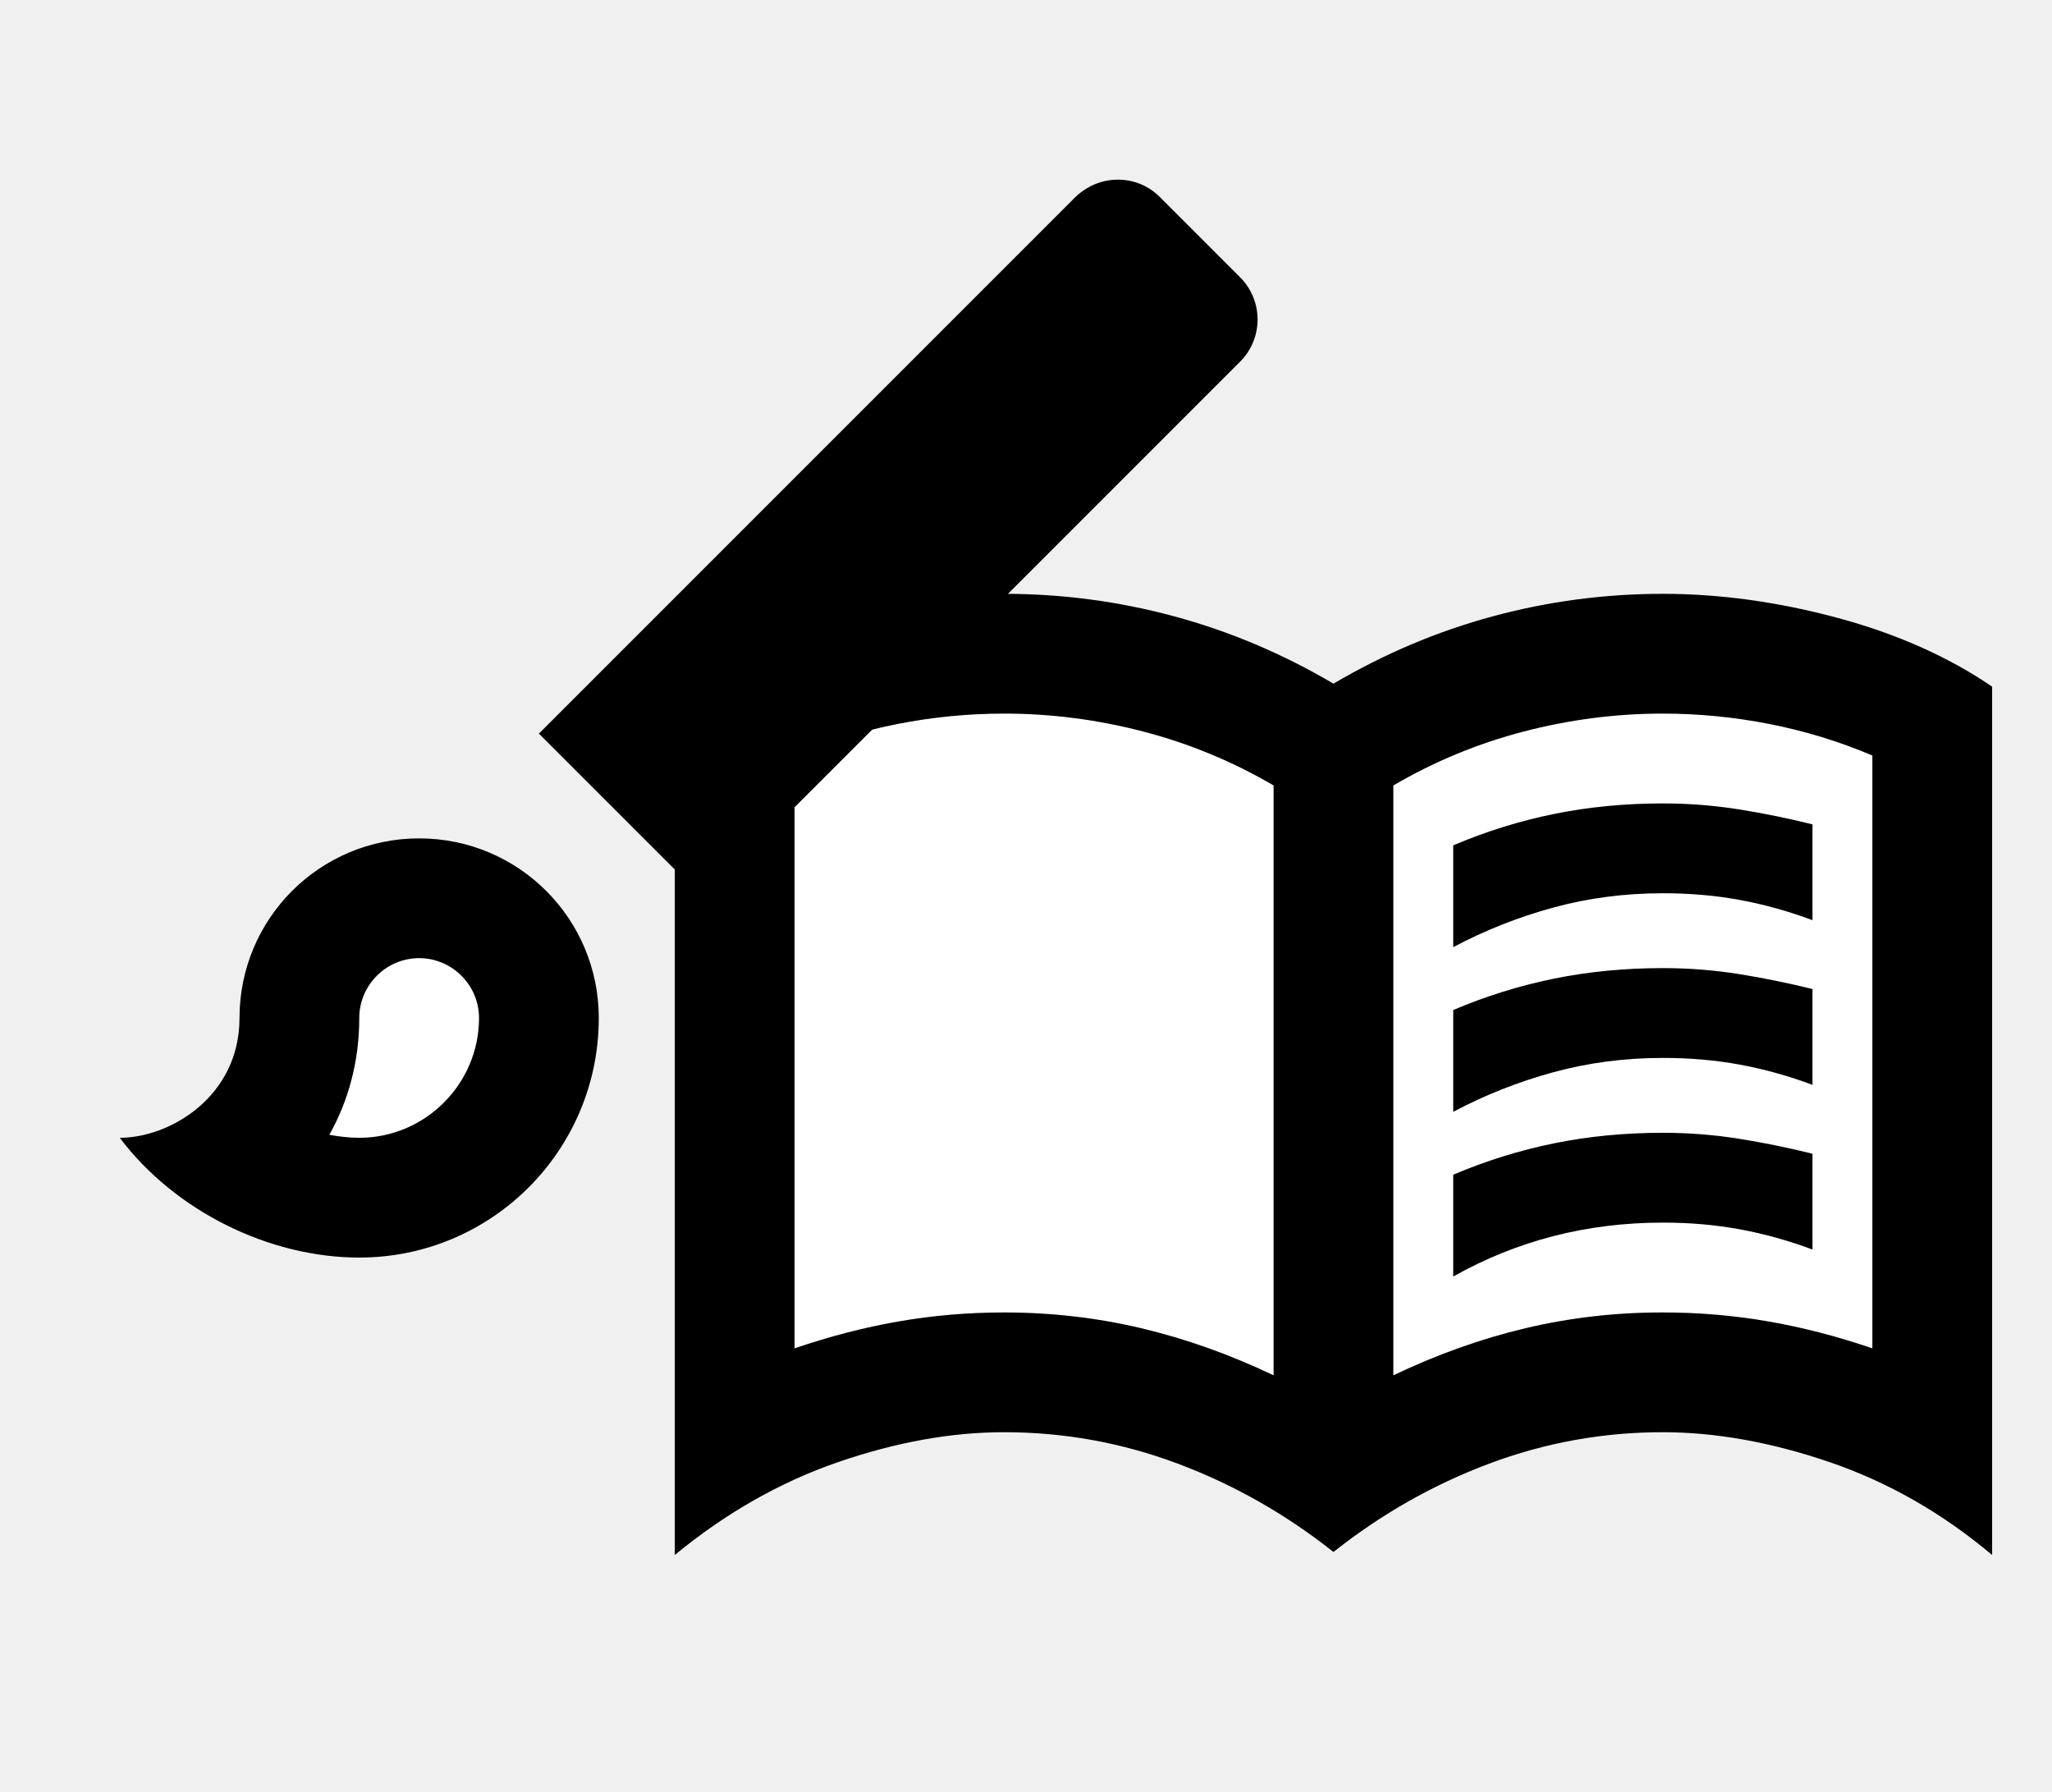
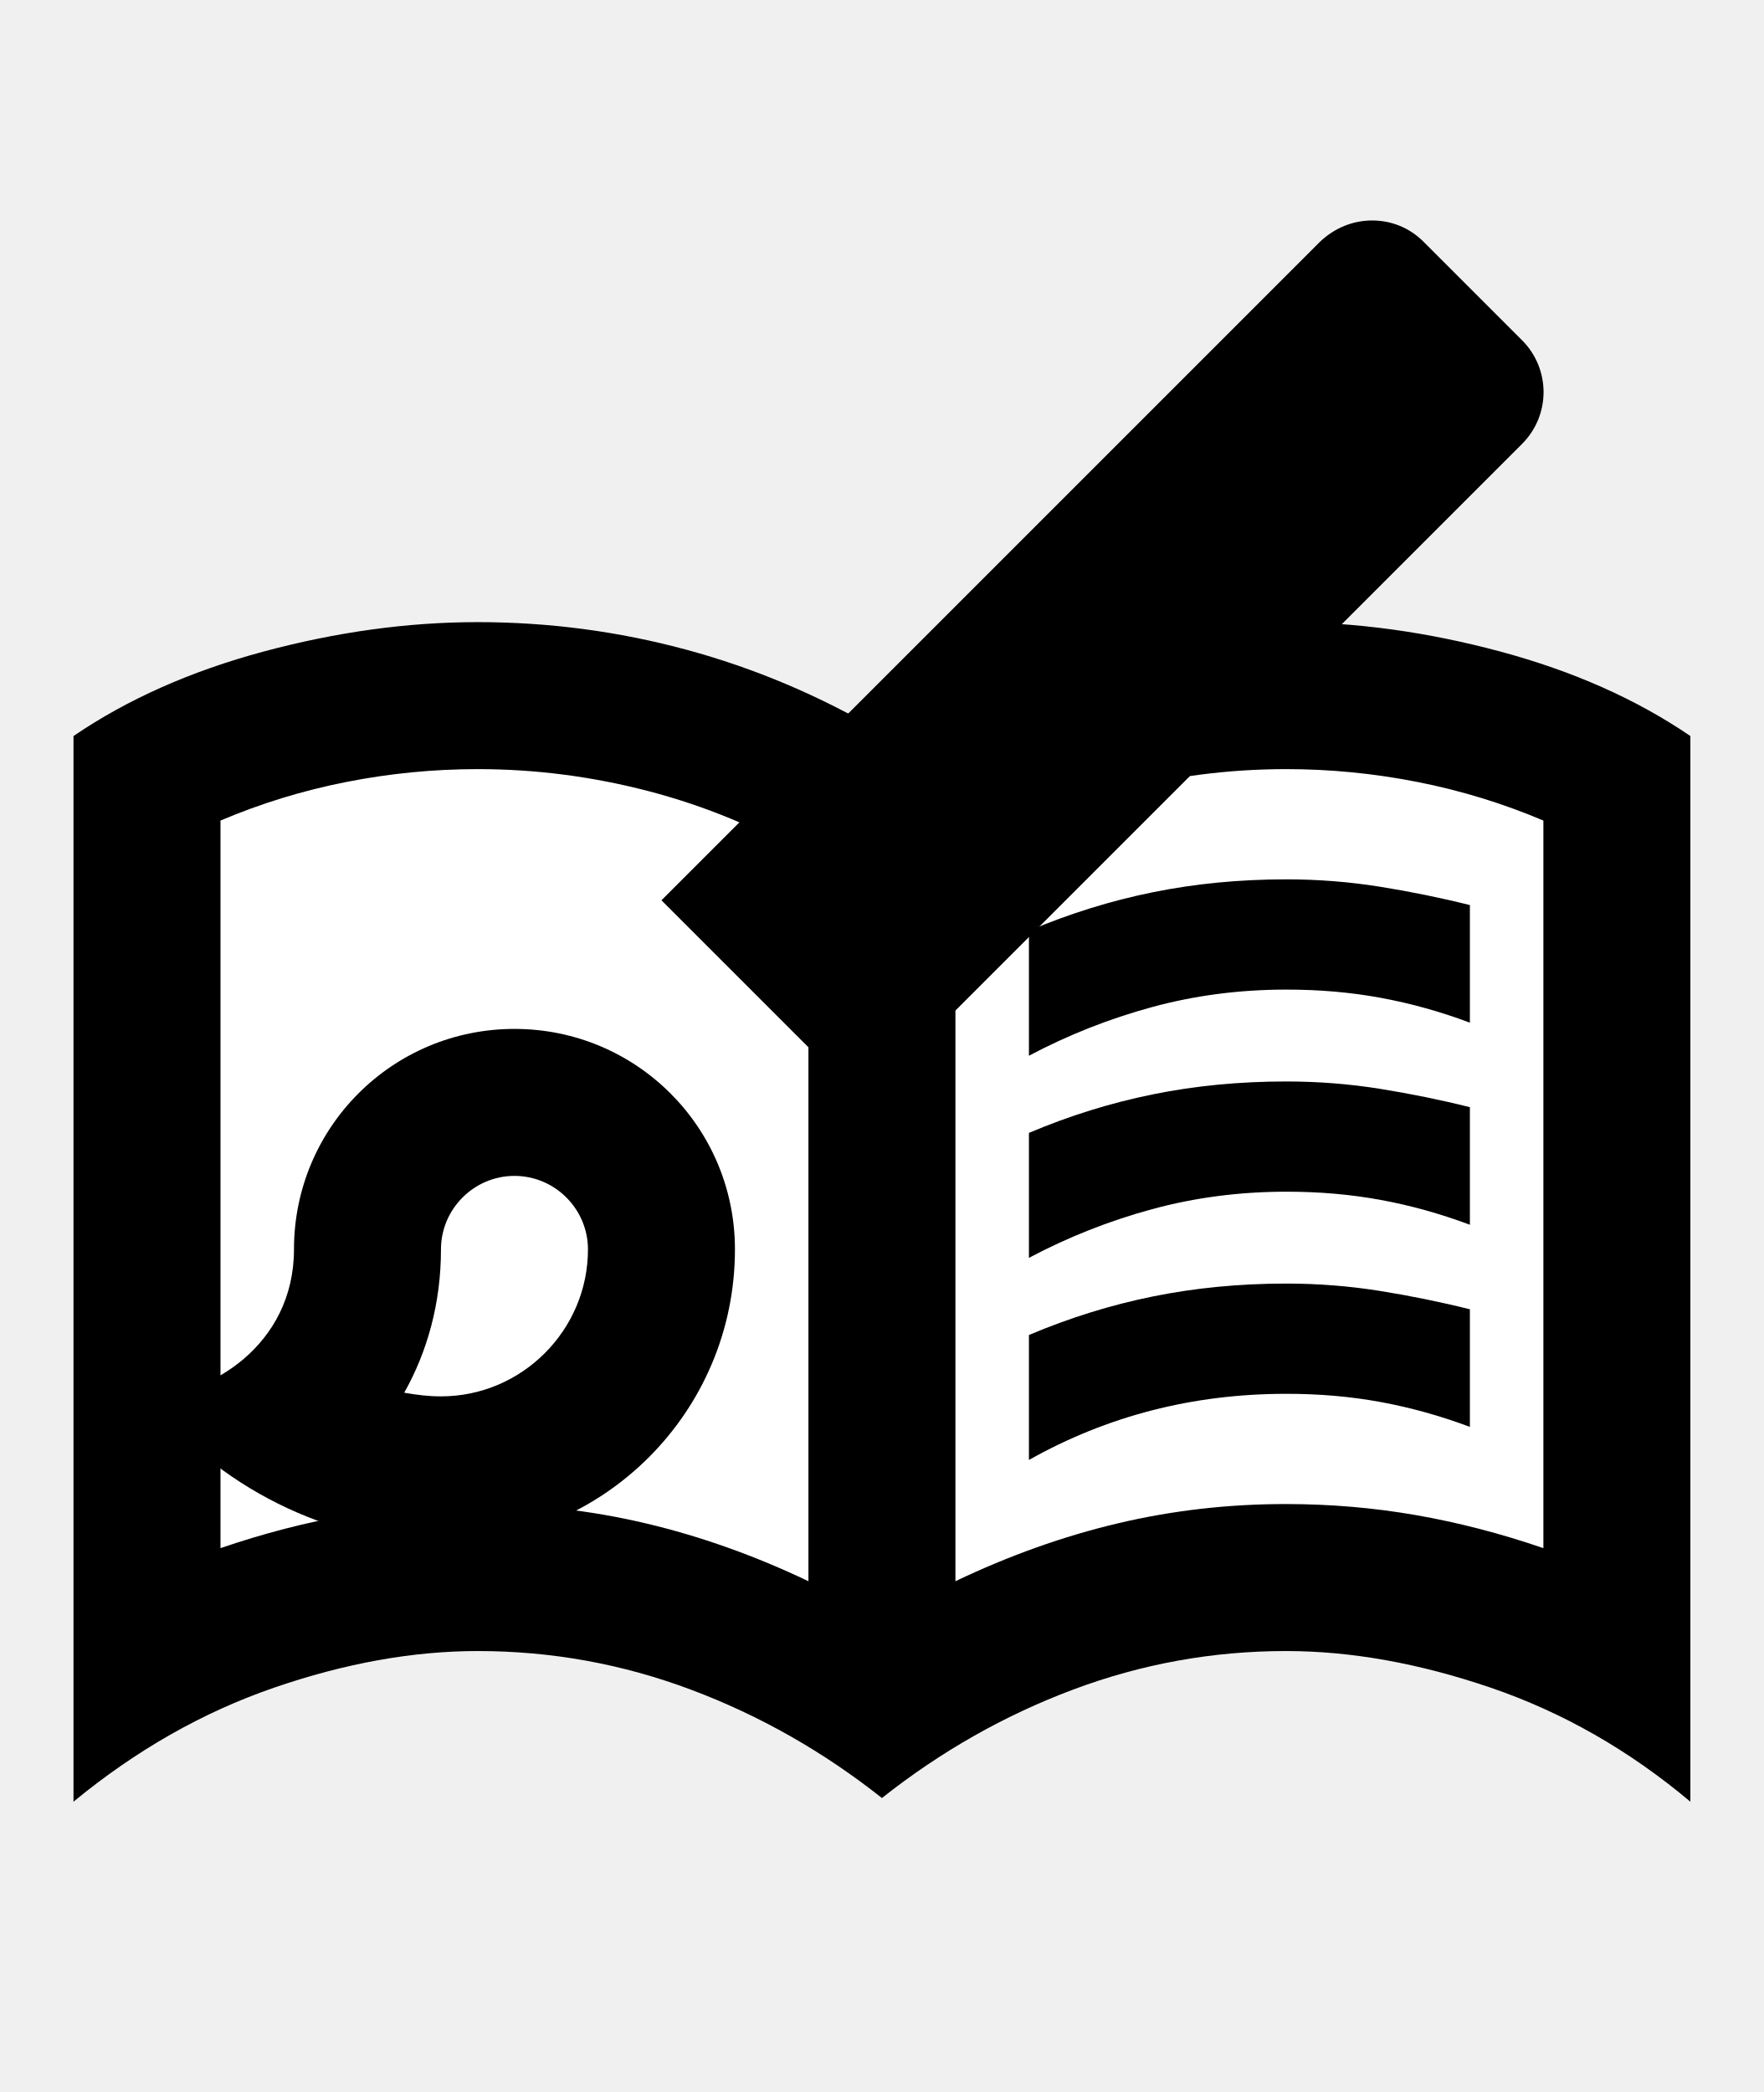
- <svg xmlns="http://www.w3.org/2000/svg" width="307" height="268" viewBox="0 0 307 268" fill="none">
-   <rect x="111.708" y="104.958" width="179.167" height="102.125" fill="white" />
-   <path d="M217.417 141.687V126.458C222.344 124.368 227.384 122.8 232.538 121.755C237.692 120.71 243.103 120.187 248.771 120.187C252.653 120.187 256.46 120.486 260.193 121.083C263.925 121.68 267.583 122.427 271.167 123.323V137.656C267.583 136.312 263.961 135.303 260.3 134.628C256.639 133.953 252.796 133.619 248.771 133.625C243.097 133.625 237.648 134.335 232.422 135.757C227.196 137.178 222.194 139.155 217.417 141.687ZM217.417 190.958V175.729C222.344 173.639 227.384 172.071 232.538 171.026C237.692 169.981 243.103 169.458 248.771 169.458C252.653 169.458 256.46 169.757 260.193 170.354C263.925 170.951 267.583 171.698 271.167 172.593V186.927C267.583 185.583 263.961 184.574 260.3 183.899C256.639 183.224 252.796 182.89 248.771 182.896C243.097 182.896 237.648 183.567 232.422 184.911C227.196 186.255 222.194 188.271 217.417 190.958ZM217.417 166.323V151.093C222.344 149.003 227.384 147.435 232.538 146.39C237.692 145.345 243.103 144.823 248.771 144.823C252.653 144.823 256.46 145.121 260.193 145.718C263.925 146.316 267.583 147.062 271.167 147.958V162.291C267.583 160.948 263.961 159.938 260.3 159.263C256.639 158.589 252.796 158.254 248.771 158.26C243.097 158.26 237.648 158.971 232.422 160.392C227.196 161.814 222.194 163.79 217.417 166.323ZM150.229 196.333C157.247 196.333 164.079 197.118 170.726 198.689C177.373 200.26 183.978 202.61 190.542 205.739V117.5C184.42 113.916 177.925 111.229 171.057 109.437C164.189 107.646 157.247 106.75 150.229 106.75C144.854 106.75 139.515 107.272 134.212 108.317C128.908 109.363 123.796 110.93 118.875 113.021V201.708C124.101 199.916 129.291 198.573 134.445 197.677C139.599 196.781 144.86 196.333 150.229 196.333ZM208.458 205.739C215.028 202.604 221.633 200.251 228.274 198.68C234.915 197.109 241.748 196.327 248.771 196.333C254.146 196.333 259.41 196.781 264.564 197.677C269.718 198.573 274.905 199.916 280.125 201.708V113.021C275.198 110.93 270.083 109.363 264.779 108.317C259.476 107.272 254.14 106.75 248.771 106.75C241.753 106.75 234.811 107.646 227.943 109.437C221.075 111.229 214.58 113.916 208.458 117.5V205.739ZM199.5 232.166C192.333 226.493 184.569 222.088 176.208 218.953C167.847 215.817 159.188 214.25 150.229 214.25C142.316 214.25 134.03 215.743 125.37 218.729C116.71 221.715 108.573 226.343 100.958 232.614V102.718C107.528 98.239 115.256 94.805 124.143 92.416C133.029 90.028 141.725 88.833 150.229 88.833C158.889 88.833 167.363 89.953 175.653 92.192C183.942 94.432 191.891 97.791 199.5 102.271C207.115 97.791 215.067 94.432 223.356 92.192C231.645 89.953 240.117 88.833 248.771 88.833C257.281 88.833 265.98 90.028 274.866 92.416C283.753 94.805 291.478 98.239 298.042 102.718V232.614C290.576 226.343 282.475 221.715 273.738 218.729C265 215.743 256.678 214.25 248.771 214.25C239.812 214.25 231.153 215.817 222.792 218.953C214.431 222.088 206.667 226.493 199.5 232.166Z" fill="black" />
+ <svg xmlns="http://www.w3.org/2000/svg" width="215" height="255" viewBox="0 0 215 255" fill="none">
+   <rect x="19.708" y="91.958" width="179.167" height="102.125" fill="white" />
+   <path d="M125.417 128.687V113.458C130.344 111.368 135.384 109.8 140.538 108.755C145.692 107.71 151.103 107.187 156.771 107.187C160.653 107.187 164.46 107.486 168.193 108.083C171.925 108.68 175.583 109.427 179.167 110.323V124.656C175.583 123.312 171.961 122.303 168.3 121.628C164.639 120.953 160.796 120.619 156.771 120.625C151.097 120.625 145.648 121.335 140.422 122.757C135.196 124.178 130.194 126.155 125.417 128.687ZM125.417 177.958V162.729C130.344 160.639 135.384 159.071 140.538 158.026C145.692 156.981 151.103 156.458 156.771 156.458C160.653 156.458 164.46 156.757 168.193 157.354C171.925 157.951 175.583 158.698 179.167 159.593V173.927C175.583 172.583 171.961 171.574 168.3 170.899C164.639 170.224 160.796 169.89 156.771 169.896C151.097 169.896 145.648 170.567 140.422 171.911C135.196 173.255 130.194 175.271 125.417 177.958ZM125.417 153.323V138.093C130.344 136.003 135.384 134.435 140.538 133.39C145.692 132.345 151.103 131.823 156.771 131.823C160.653 131.823 164.46 132.121 168.193 132.718C171.925 133.316 175.583 134.062 179.167 134.958V149.291C175.583 147.948 171.961 146.938 168.3 146.263C164.639 145.589 160.796 145.254 156.771 145.26C151.097 145.26 145.648 145.971 140.422 147.392C135.196 148.814 130.194 150.79 125.417 153.323ZM58.229 183.333C65.246 183.333 72.079 184.118 78.726 185.689C85.373 187.26 91.978 189.61 98.542 192.739V104.5C92.42 100.916 85.925 98.229 79.057 96.437C72.189 94.645 65.246 93.75 58.229 93.75C52.854 93.75 47.515 94.272 42.212 95.317C36.908 96.362 31.796 97.93 26.875 100.021V188.708C32.101 186.916 37.291 185.573 42.445 184.677C47.599 183.781 52.86 183.333 58.229 183.333ZM116.458 192.739C123.028 189.604 129.633 187.251 136.274 185.68C142.915 184.109 149.748 183.327 156.771 183.333C162.146 183.333 167.41 183.781 172.564 184.677C177.718 185.573 182.905 186.916 188.125 188.708V100.021C183.198 97.93 178.083 96.362 172.779 95.317C167.476 94.272 162.14 93.75 156.771 93.75C149.753 93.75 142.811 94.645 135.943 96.437C129.075 98.229 122.58 100.916 116.458 104.5V192.739ZM107.5 219.166C100.333 213.493 92.57 209.088 84.208 205.953C75.847 202.817 67.188 201.25 58.229 201.25C50.316 201.25 42.029 202.743 33.37 205.729C24.71 208.715 16.573 213.343 8.958 219.614V89.718C15.528 85.239 23.256 81.805 32.142 79.416C41.029 77.028 49.725 75.833 58.229 75.833C66.889 75.833 75.364 76.953 83.653 79.192C91.942 81.432 99.891 84.791 107.5 89.27C115.115 84.791 123.067 81.432 131.356 79.192C139.645 76.953 148.117 75.833 156.771 75.833C165.281 75.833 173.98 77.028 182.866 79.416C191.753 81.805 199.478 85.239 206.042 89.718V219.614C198.576 213.343 190.475 208.715 181.738 205.729C173 202.743 164.678 201.25 156.771 201.25C147.812 201.25 139.153 202.817 130.792 205.953C122.431 209.088 114.667 213.493 107.5 219.166Z" fill="black" />
  <ellipse cx="59.125" cy="157.667" rx="16.125" ry="17.917" fill="white" />
  <path d="M62.708 143.333C67.635 143.333 71.667 147.365 71.667 152.292C71.667 162.146 63.604 170.208 53.75 170.208C52.227 170.208 50.794 170.029 49.271 169.76C52.048 164.833 53.75 158.921 53.75 152.292C53.75 147.365 57.781 143.333 62.708 143.333ZM167.252 26.875C164.923 26.875 162.683 27.771 160.892 29.473L80.625 109.74L105.26 134.375L185.527 54.108C186.358 53.28 187.016 52.295 187.466 51.211C187.915 50.128 188.147 48.966 188.147 47.793C188.147 46.619 187.915 45.458 187.466 44.374C187.016 43.29 186.358 42.306 185.527 41.477L173.523 29.473C171.731 27.681 169.492 26.875 167.252 26.875ZM62.708 125.417C47.837 125.417 35.833 137.421 35.833 152.292C35.833 164.027 25.442 170.208 17.917 170.208C26.158 181.137 40.223 188.125 53.75 188.125C73.548 188.125 89.583 172.09 89.583 152.292C89.583 137.421 77.579 125.417 62.708 125.417Z" fill="black" />
</svg>
